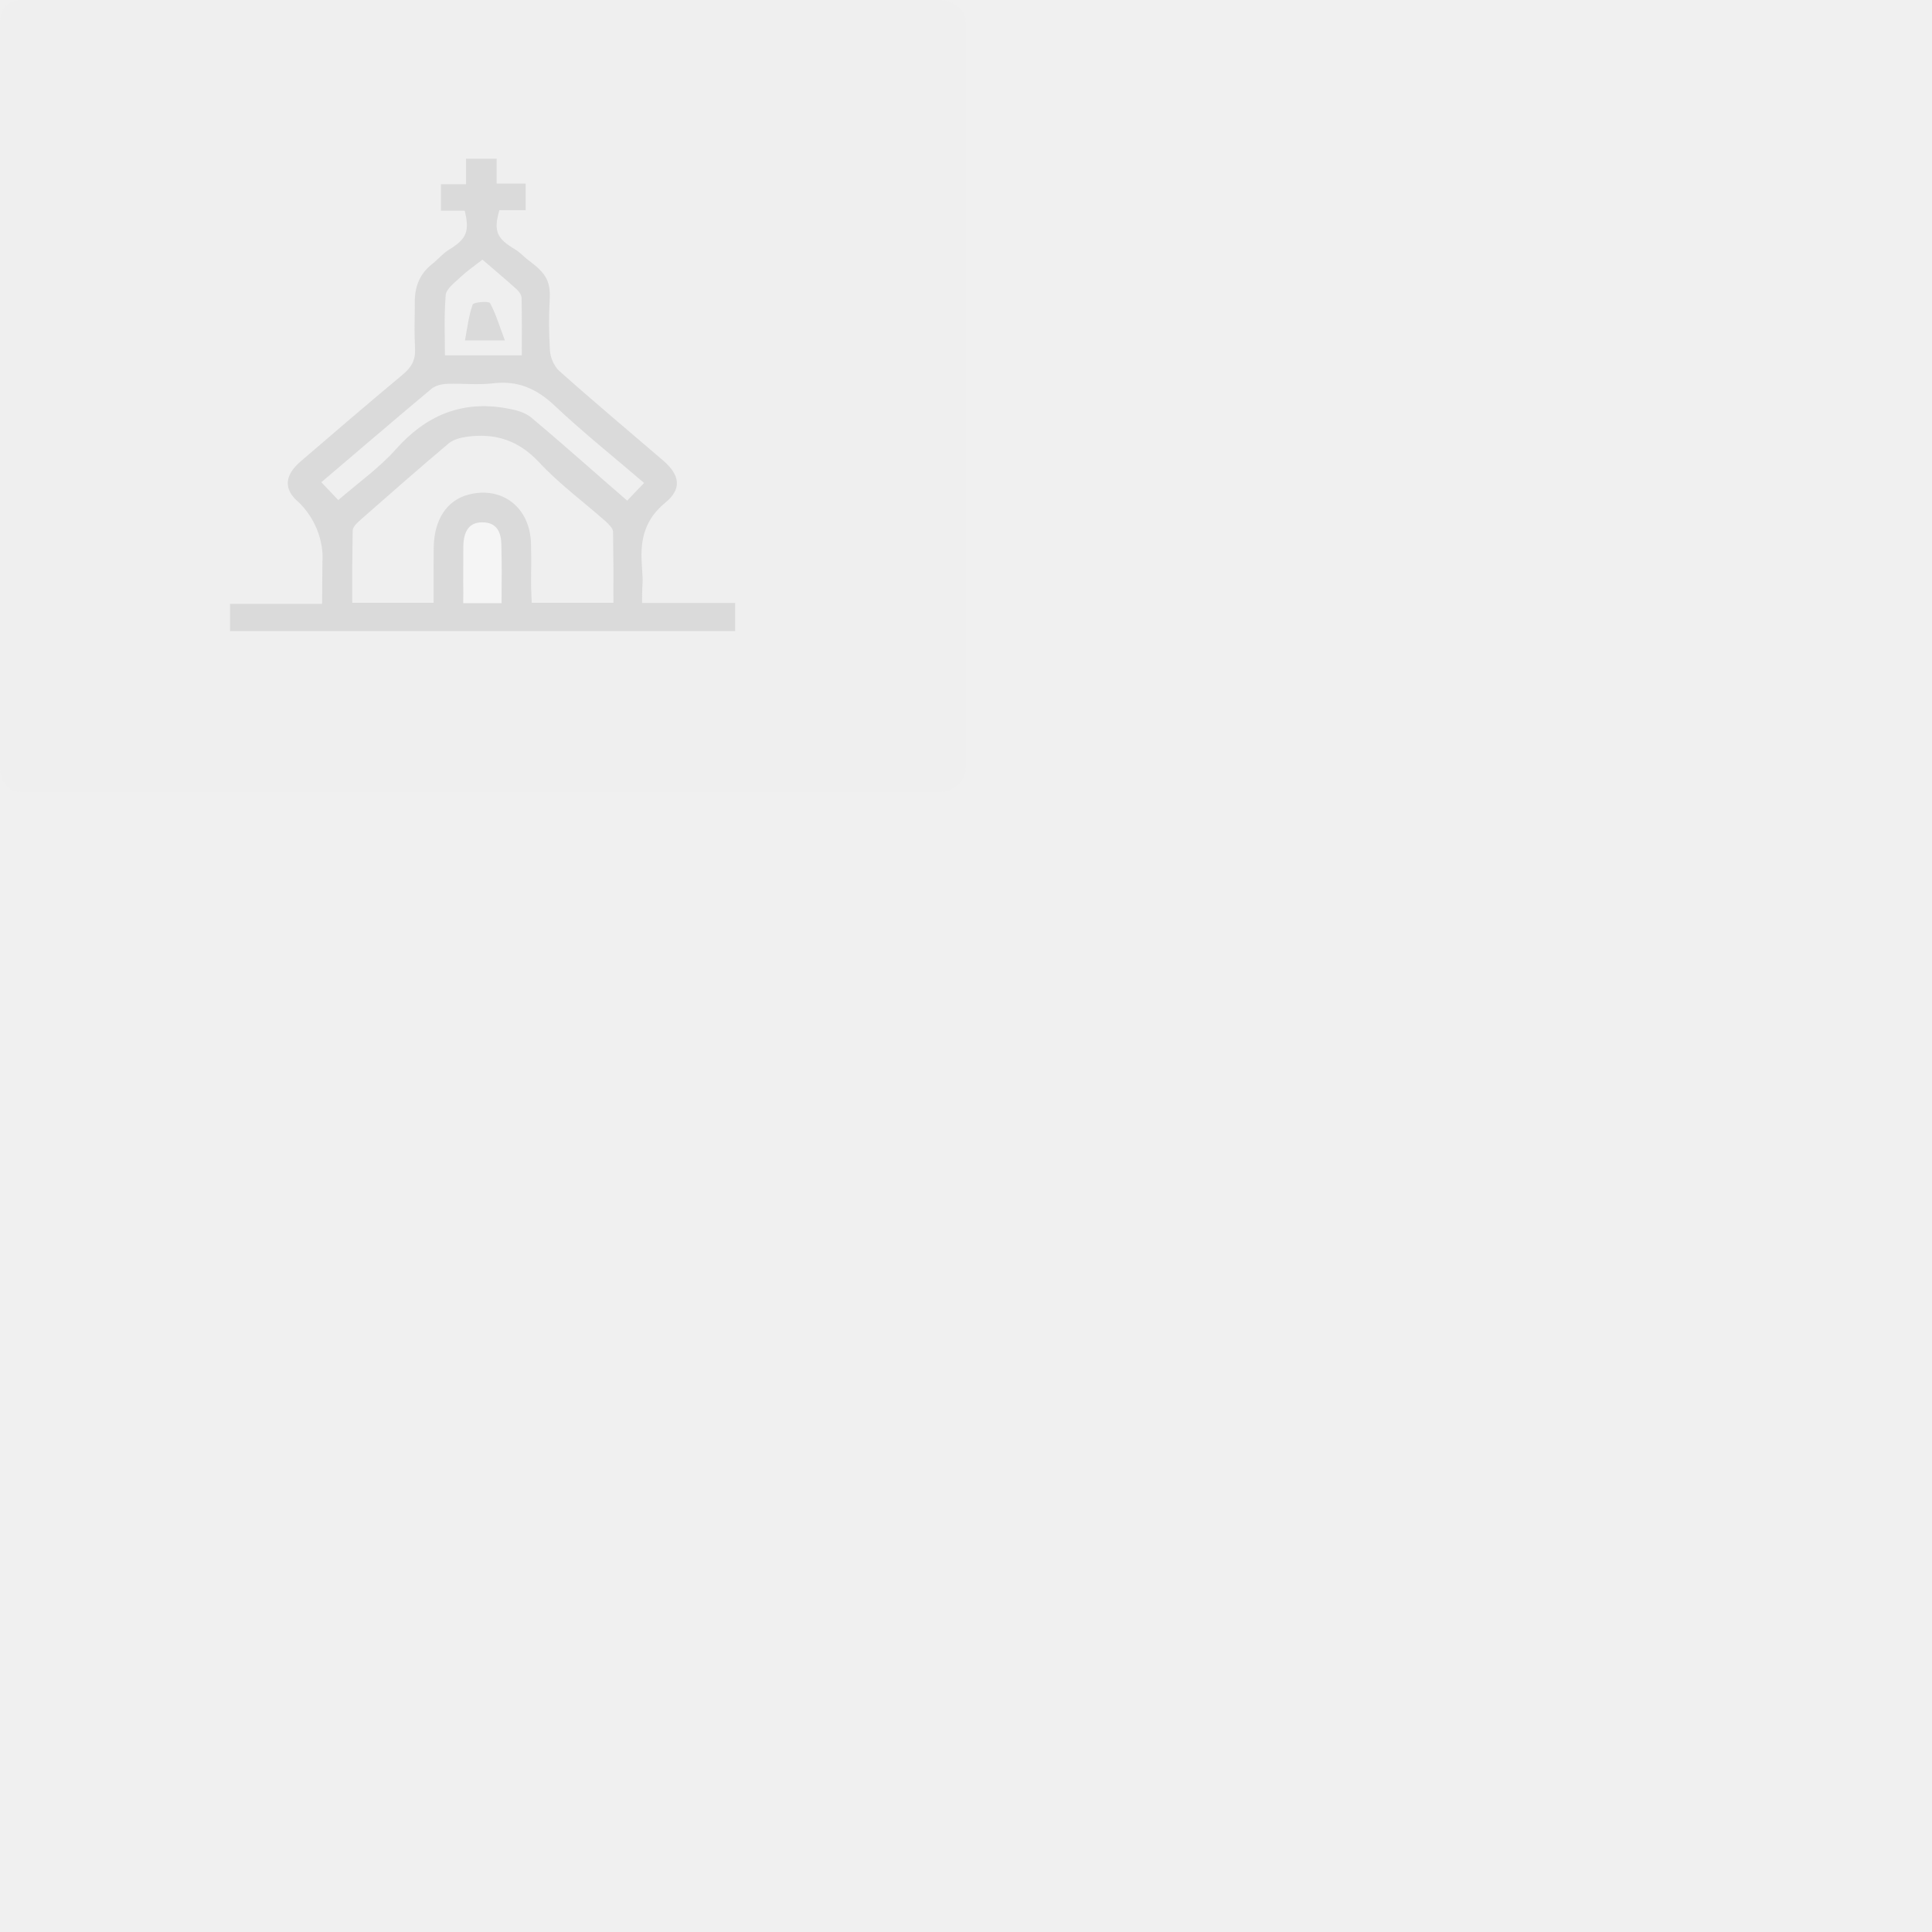
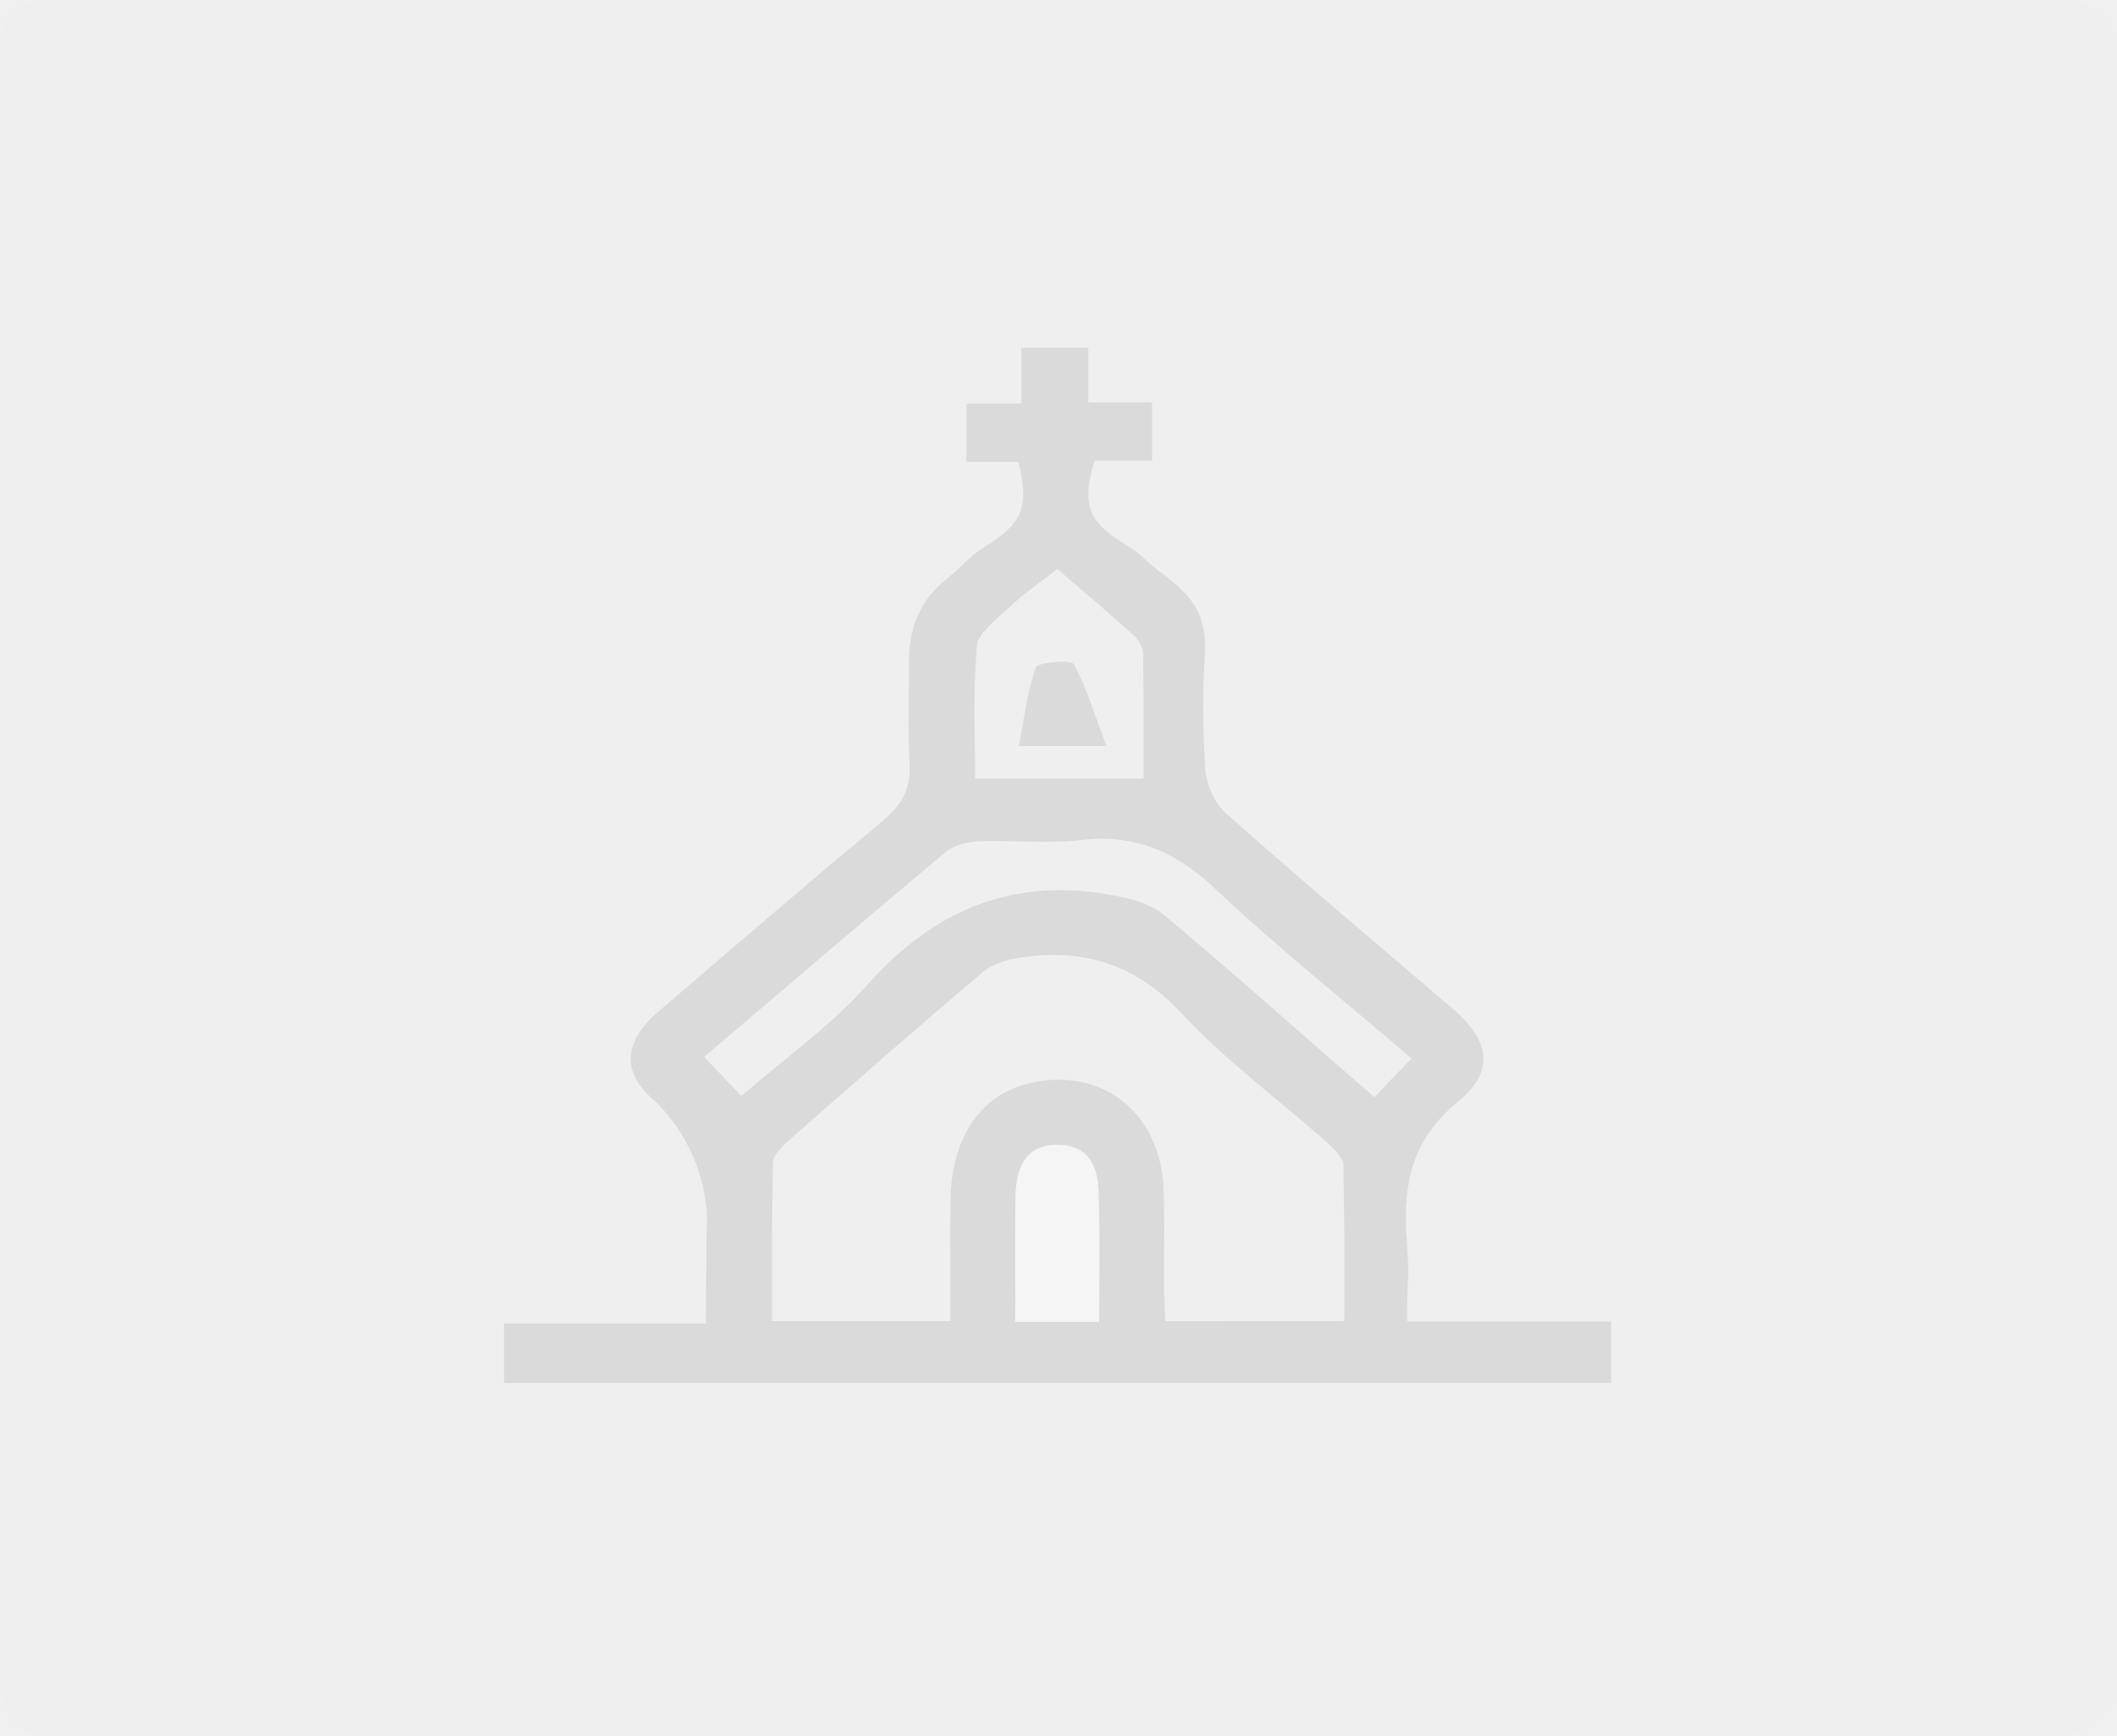
- <svg xmlns="http://www.w3.org/2000/svg" version="1.1" id="Layer_1" x="0px" y="0px" width="200px" height="200px" viewBox="0 0 200 200" enable-background="new 0 0 200 200" xml:space="preserve">
+ <svg xmlns="http://www.w3.org/2000/svg" version="1.1" id="Layer_1" x="0px" y="0px" width="100px" height="82px" viewBox="0 0 100 82" enable-background="new 0 0 100 82" xml:space="preserve">
  <g>
    <path fill="#EFEFEF" d="M100,79.441C100,80.787,98.638,82,97.291,82H2.169C0.822,82,0,80.787,0,79.441V2.318   C0,0.971,0.822,0,2.169,0h95.121C98.638,0,100,0.971,100,2.318V79.441z" />
    <g opacity="0.35">
      <path fill-rule="evenodd" clip-rule="evenodd" fill="#B3B3B3" d="M48.106,21.815c-1.201,0-1.24,0-2.458,0c0-1.046,0-1.588,0-2.75    c1.172,0,1.286,0,2.601,0c0-1.312,0-1.38,0-2.637c1.086,0,2.065,0,3.159,0c0,1.143,0,1.211,0,2.58c1.41,0,1.621,0,3.011,0    c0,1.123,0,1.627,0,2.748c-1.269,0-1.487,0-2.726,0c-0.626,2.173-0.265,2.932,1.618,4.054c0.554,0.326,0.972,0.84,1.485,1.198    c1.522,1.144,2.21,1.947,2.115,3.89c-0.114,2.227-0.097,3.165,0.018,5.393c0.04,0.724,0.439,1.638,0.973,2.115    c3.522,3.14,7.139,6.169,10.729,9.252c1.761,1.502,1.99,2.951,0.239,4.379c-2.076,1.713-2.592,3.713-2.438,6.242    c0.189,2.953,0.037,0.998,0.037,4.139c3.257,0,6.406,0,9.635,0c0,1.066,0,1.943,0,2.912c-17.441,0-34.823,0-52.293,0    c0-0.893,0-1.77,0-2.816c3.104,0,9.53,0,9.53,0l0.036-4.365c0,0,0.393-3.311-2.408-6.111c-1.683-1.391-1.504-2.857,0.164-4.283    c3.502-3.007,7.006-6.018,10.547-8.97c0.896-0.741,1.343-1.484,1.286-2.684c-0.104-2.229-0.021-2.521-0.029-4.75    c-0.019-1.636,0.493-3.006,1.817-4.033c0.58-0.457,1.077-1.066,1.695-1.45C48.325,24.727,48.627,23.948,48.106,21.815z M63.5,62.4    c0-4.15,0.018-3.283-0.039-7.357c0-0.357-0.456-0.779-0.779-1.084c-2.303-2.037-4.819-3.885-6.901-6.129    c-2.144-2.287-4.58-3.027-7.513-2.61c-0.629,0.095-1.351,0.286-1.827,0.686c-3.046,2.569-6.036,5.198-9.027,7.825    c-0.37,0.326-0.893,0.783-0.902,1.178c-0.064,4.133-0.048,3.301-0.048,7.492c2.876,0,5.55,0,8.424,0c0-0.627,0-1.199,0-1.771    c0.012-2.969-0.027-0.996,0.012-3.965c0.035-2.877,1.371-4.857,3.529-5.445c3.522-0.955,6.456,1.291,6.542,5.08    c0.056,3.145,0,1.32,0.01,4.461c0.009,0.557,0.046,1.105,0.064,1.641C57.959,62.4,60.643,62.4,63.5,62.4z M66.679,49.996    c-3.15-2.699-6.301-5.214-9.234-7.976c-1.865-1.77-3.809-2.645-6.388-2.341c-1.573,0.19-3.19,0-4.77,0.057    c-0.555,0.02-1.2,0.172-1.6,0.495c-3.827,3.2-7.597,6.437-11.423,9.691c0.646,0.688,1.197,1.26,1.758,1.846    c2.059-1.789,4.22-3.311,5.934-5.234c3.141-3.542,6.854-5.102,11.508-4.264c0.875,0.151,1.868,0.4,2.523,0.95    c3.332,2.781,6.568,5.695,9.939,8.605C65.518,51.195,66.049,50.646,66.679,49.996z M49.943,26.878    c-0.857,0.664-1.602,1.179-2.247,1.788c-0.6,0.572-1.522,1.236-1.562,1.906c-0.18,2.721-0.075,3.508-0.075,6.213    c2.77,0,5.292,0,7.959,0c0-2.664,0.019-3.321-0.021-5.911c0-0.302-0.235-0.665-0.476-0.893    C52.378,28.953,51.218,27.964,49.943,26.878z" />
      <path fill-rule="evenodd" clip-rule="evenodd" fill="#FFFFFF" d="M51.921,62.438c-1.36,0-3.969,0-3.969,0l0.01-1.049    c0,0-0.021-1.527,0-4.766c0.018-1.715,0.665-2.549,1.94-2.549c1.59-0.018,1.982,1.104,2,2.34    C51.971,60.014,51.921,58.668,51.921,62.438z" />
      <path fill-rule="evenodd" clip-rule="evenodd" fill="#B3B3B3" d="M52.264,35.239c-1.675,0-2.666,0-4.13,0    c0.246-1.313,0.38-2.552,0.8-3.714c0.093-0.247,1.655-0.381,1.79-0.152C51.332,32.477,51.693,33.735,52.264,35.239z" />
    </g>
  </g>
</svg>
